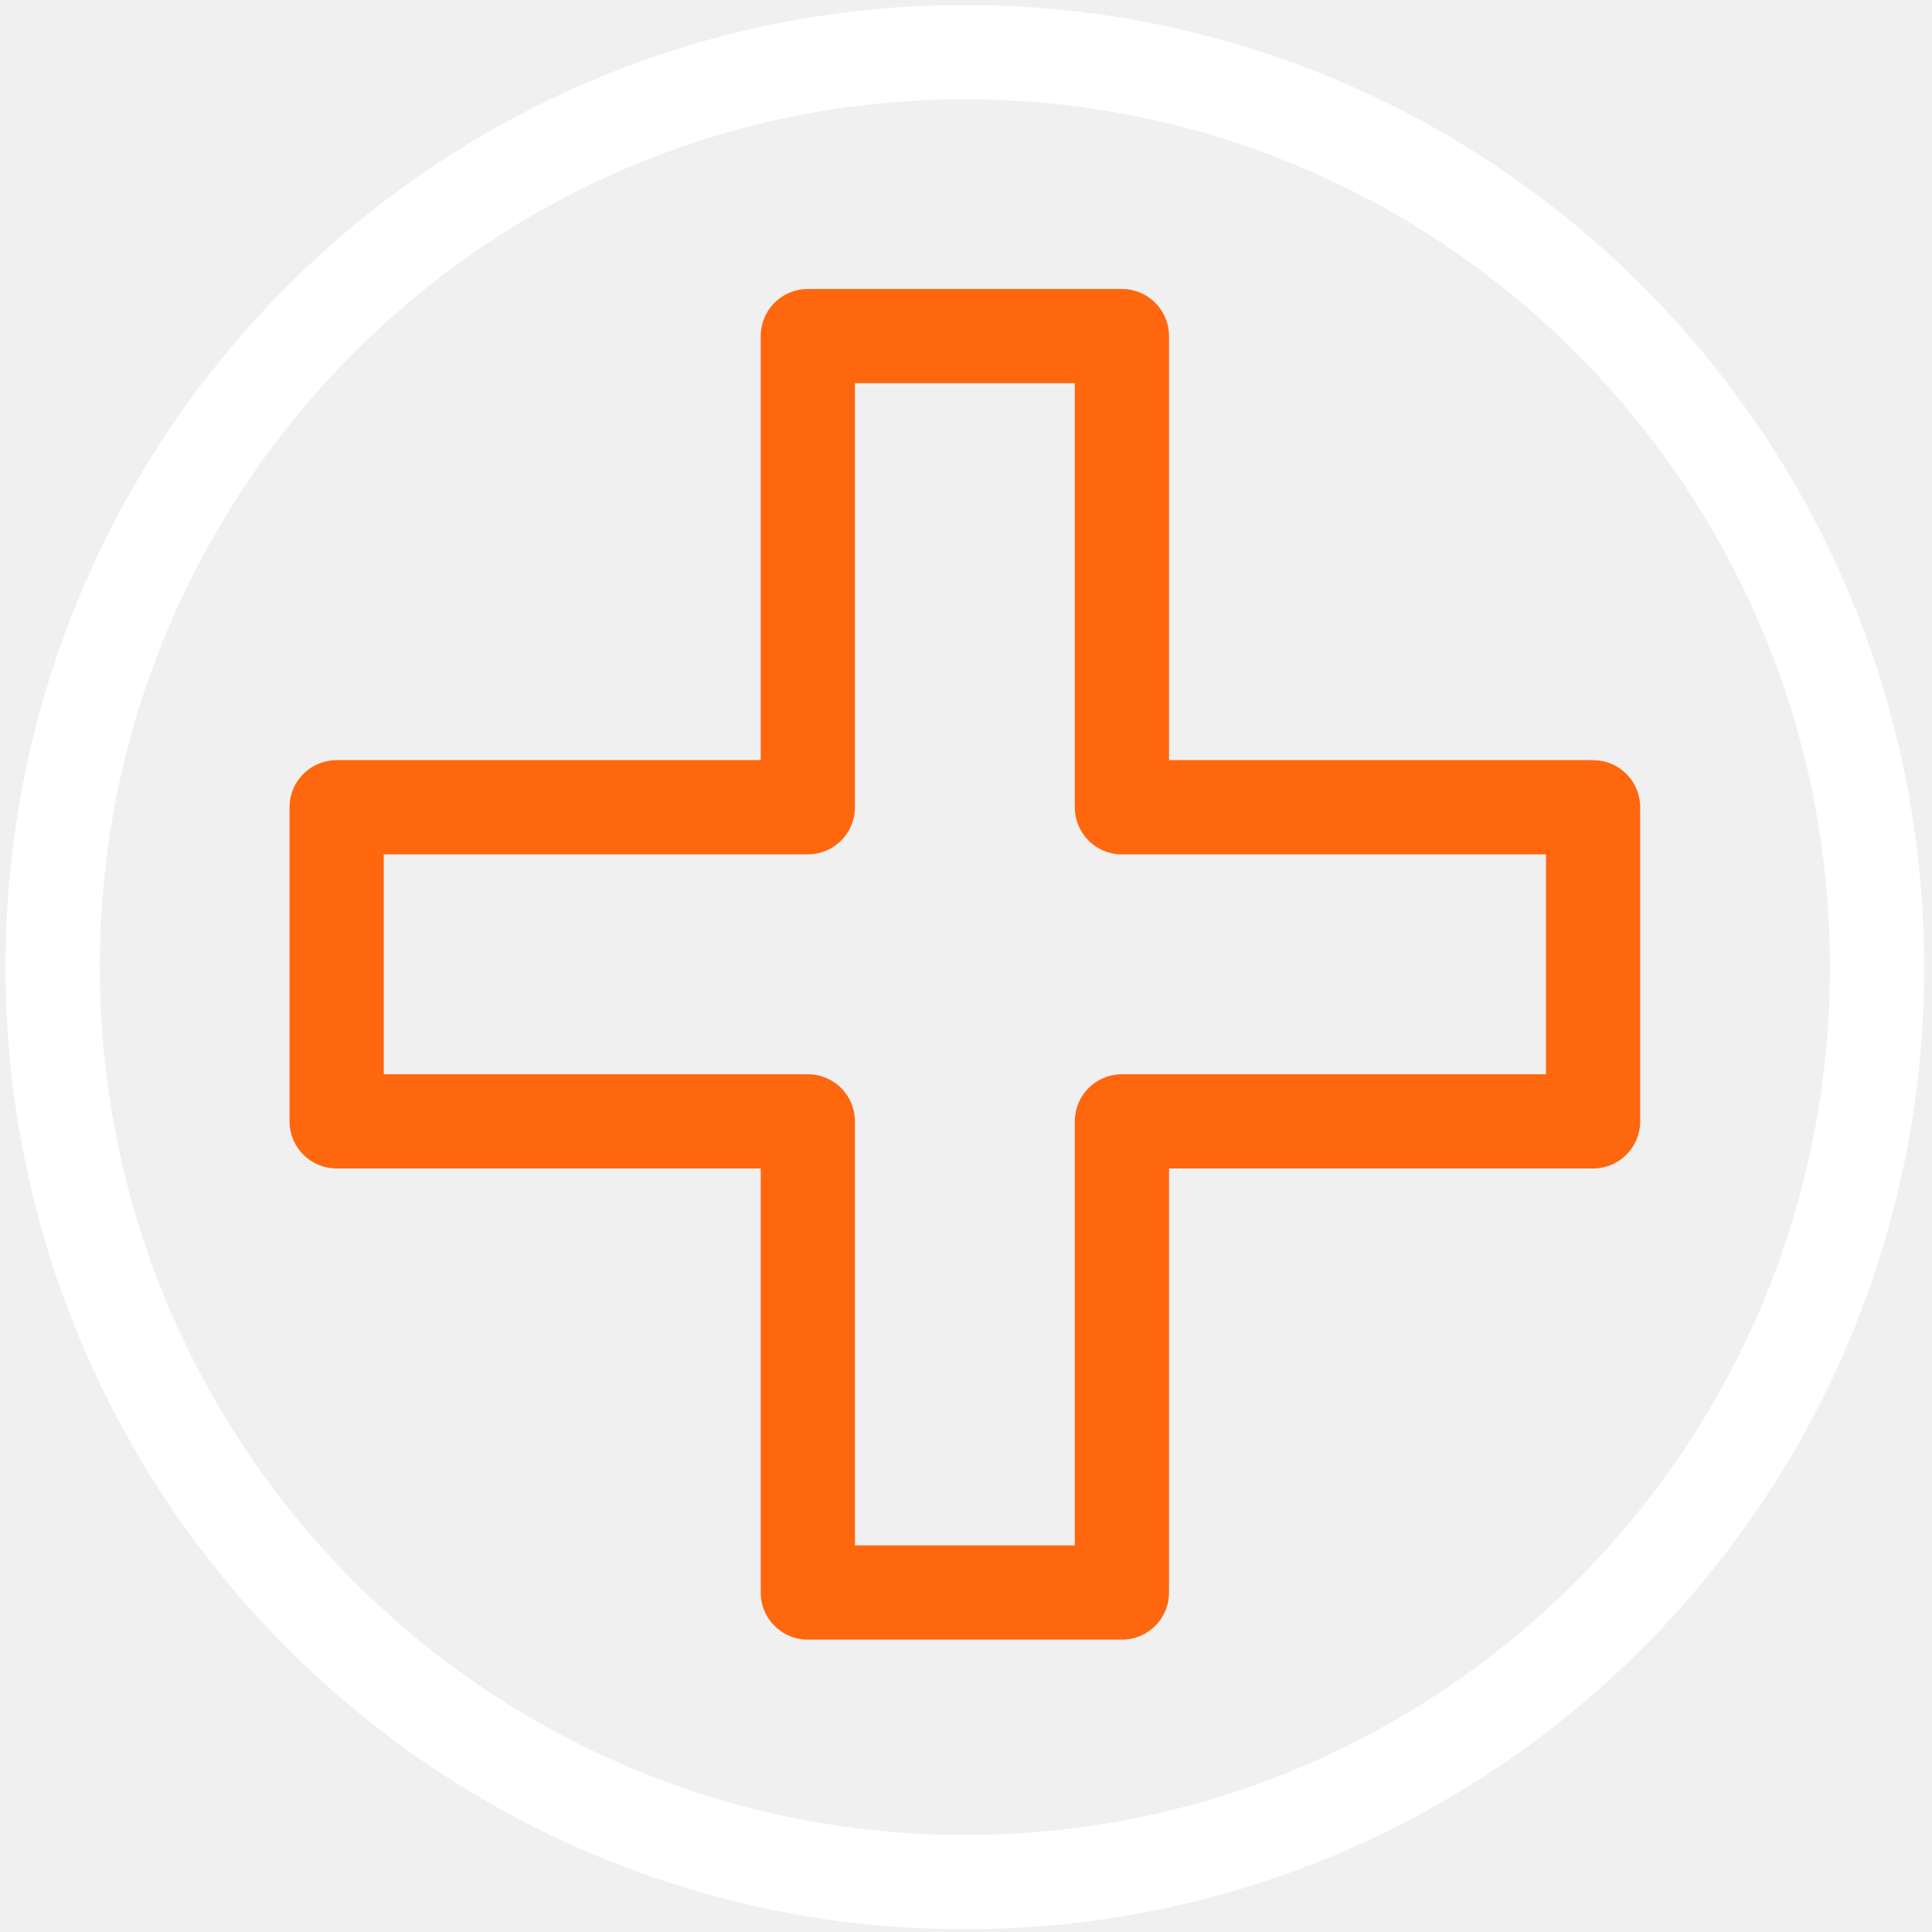
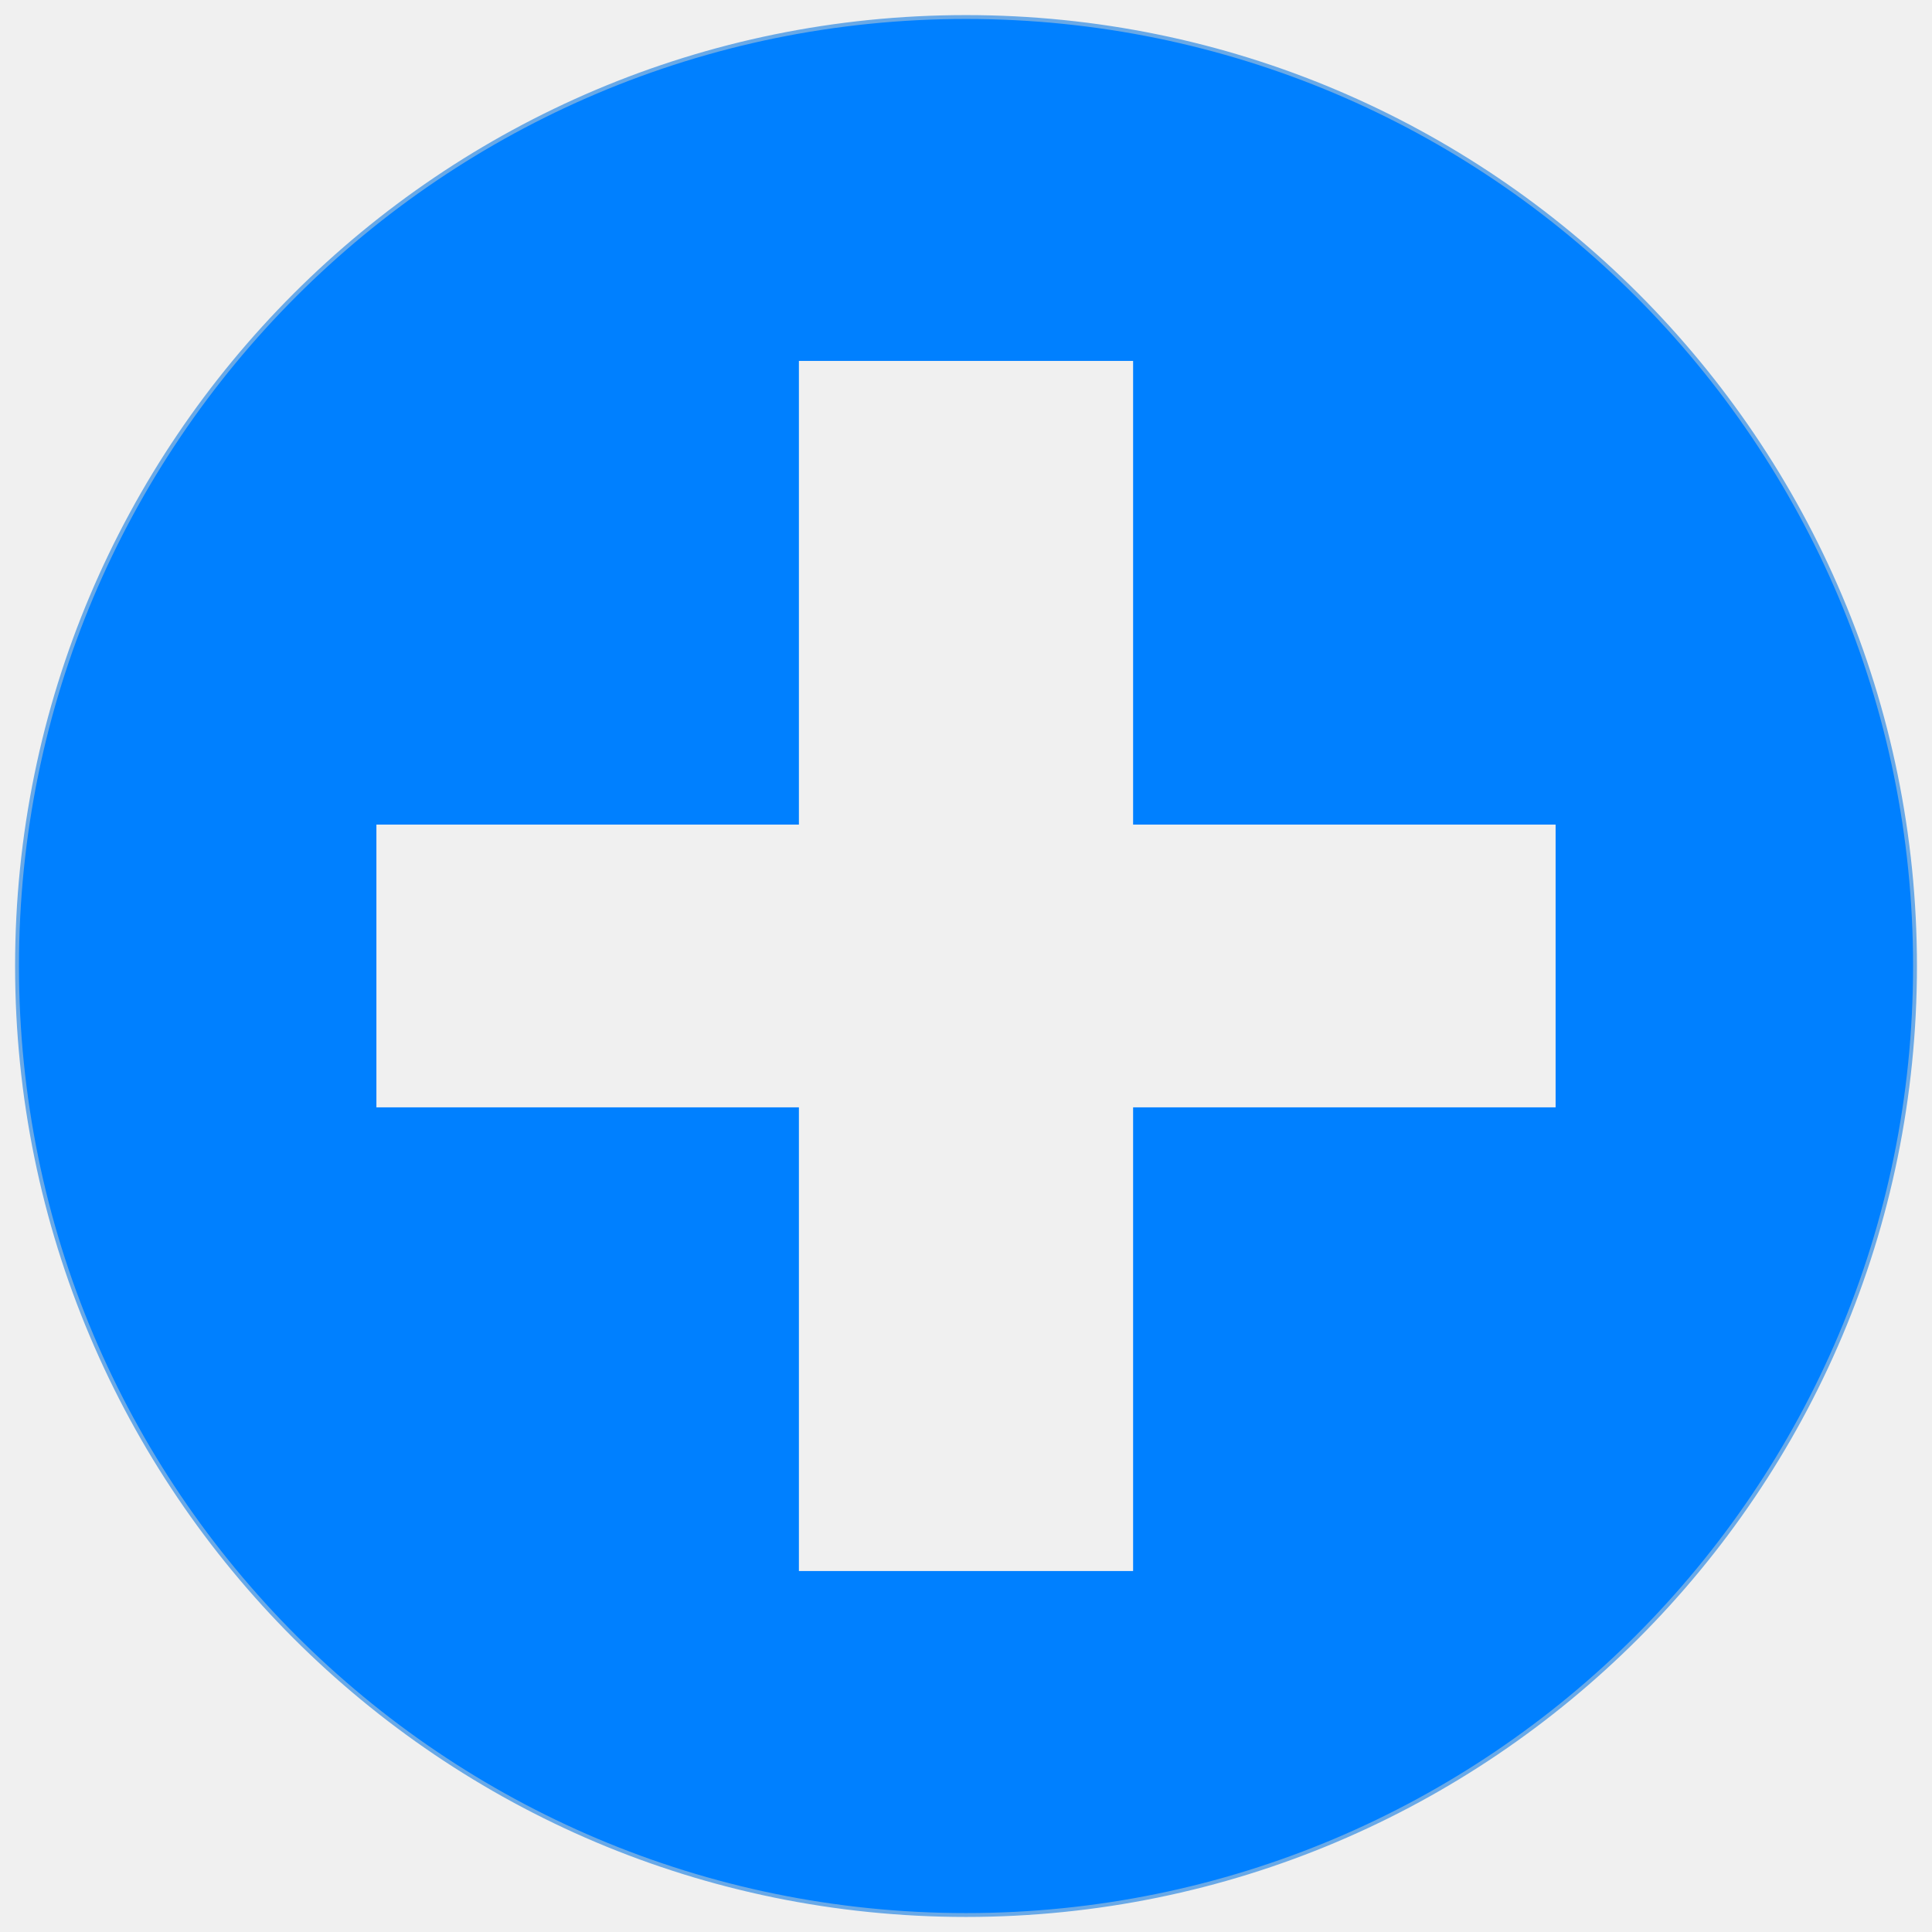
- <svg xmlns="http://www.w3.org/2000/svg" width="64" height="64" viewBox="0 0 64 64" id="svg4160" version="1.1">
-   <defs id="defs4162" />
-   <g id="layer3" style="display:inline" transform="translate(-3.532845,5.487126)">
-     <g transform="matrix(1.040509,0,0,1.040509,-7.239511,-18.76776)" id="g37">
-       <path id="rect4760-8" d="m 22.796,16.619 3.212,-1.25 3.212,1.25 v 47.688 l -3.212,0.893 -3.212,-0.893 z" style="fill:none;fill-opacity:1;stroke:#ffffff;stroke-width:0;stroke-linecap:round;stroke-linejoin:round;stroke-miterlimit:4;stroke-dasharray:none;stroke-opacity:1" />
-       <path id="path4506" d="m 21.071,38.464 h 15 v -15 h 10 v 15 h 15 v 10 h -15 v 15 h -10 v -15 h -15 z" style="fill:none;fill-rule:evenodd;stroke:#ff670f;stroke-width:3;stroke-linecap:butt;stroke-linejoin:round;stroke-miterlimit:4;stroke-dasharray:none;stroke-opacity:1" />
-       <ellipse ry="29.13" rx="29.041" cy="43.554" cx="41.071" id="path4508" style="fill:none;fill-opacity:1;fill-rule:nonzero;stroke:#ffffff;stroke-width:3;stroke-linecap:round;stroke-linejoin:round;stroke-miterlimit:4;stroke-dasharray:none;stroke-opacity:1" />
+ <svg xmlns="http://www.w3.org/2000/svg" width="64" height="64" viewBox="0 0 16.933 16.933" version="1.1" id="svg930">
+   <defs id="defs924" />
+   <g id="layer1" transform="translate(-57.81146,-222.2552)">
+     <path style="fill:#0080ff;fill-opacity:0.997;fill-rule:nonzero;stroke:#69a9e7;stroke-width:0.128;stroke-linecap:square;stroke-linejoin:miter;stroke-miterlimit:4;stroke-dasharray:none;stroke-opacity:1" d="M 32,0.564 C 14.638,0.564 0.564,14.638 0.564,32 0.564,49.362 14.638,63.436 32,63.436 49.362,63.436 63.436,49.362 63.436,32 63.436,14.638 49.362,0.564 32,0.564 Z M 26.965,12.459 h 10.07 v 15.359 h 13.994 v 8.363 H 37.035 V 51.541 H 26.965 V 36.182 H 12.971 v -8.363 h 13.994 z" transform="matrix(0.2645833,0,0,0.2645833,57.81146,222.2552)" id="path1475" />
+     <g aria-label="+" style="font-style:normal;font-variant:normal;font-weight:normal;font-stretch:normal;font-size:22.578px;line-height:1.25;font-family:'Core Sans D 55 Bold';-inkscape-font-specification:'Core Sans D 55 Bold, Normal';font-variant-ligatures:normal;font-variant-caps:normal;font-variant-numeric:normal;text-align:start;letter-spacing:0px;word-spacing:0px;writing-mode:lr-tb;text-anchor:start;fill:none;fill-opacity:1;stroke:#f0f0f0;stroke-width:0.265;stroke-opacity:1" id="text818">
+       <path d="m 61.243,231.828 h 3.703 v 4.064 h 2.664 v -4.064 h 3.703 v -2.213 h -3.703 v -4.064 H 64.946 v 4.064 h -3.703 z" style="fill:none;stroke:#f0f0f0;stroke-width:0.265;stroke-opacity:1" id="path815" />
    </g>
  </g>
</svg>
